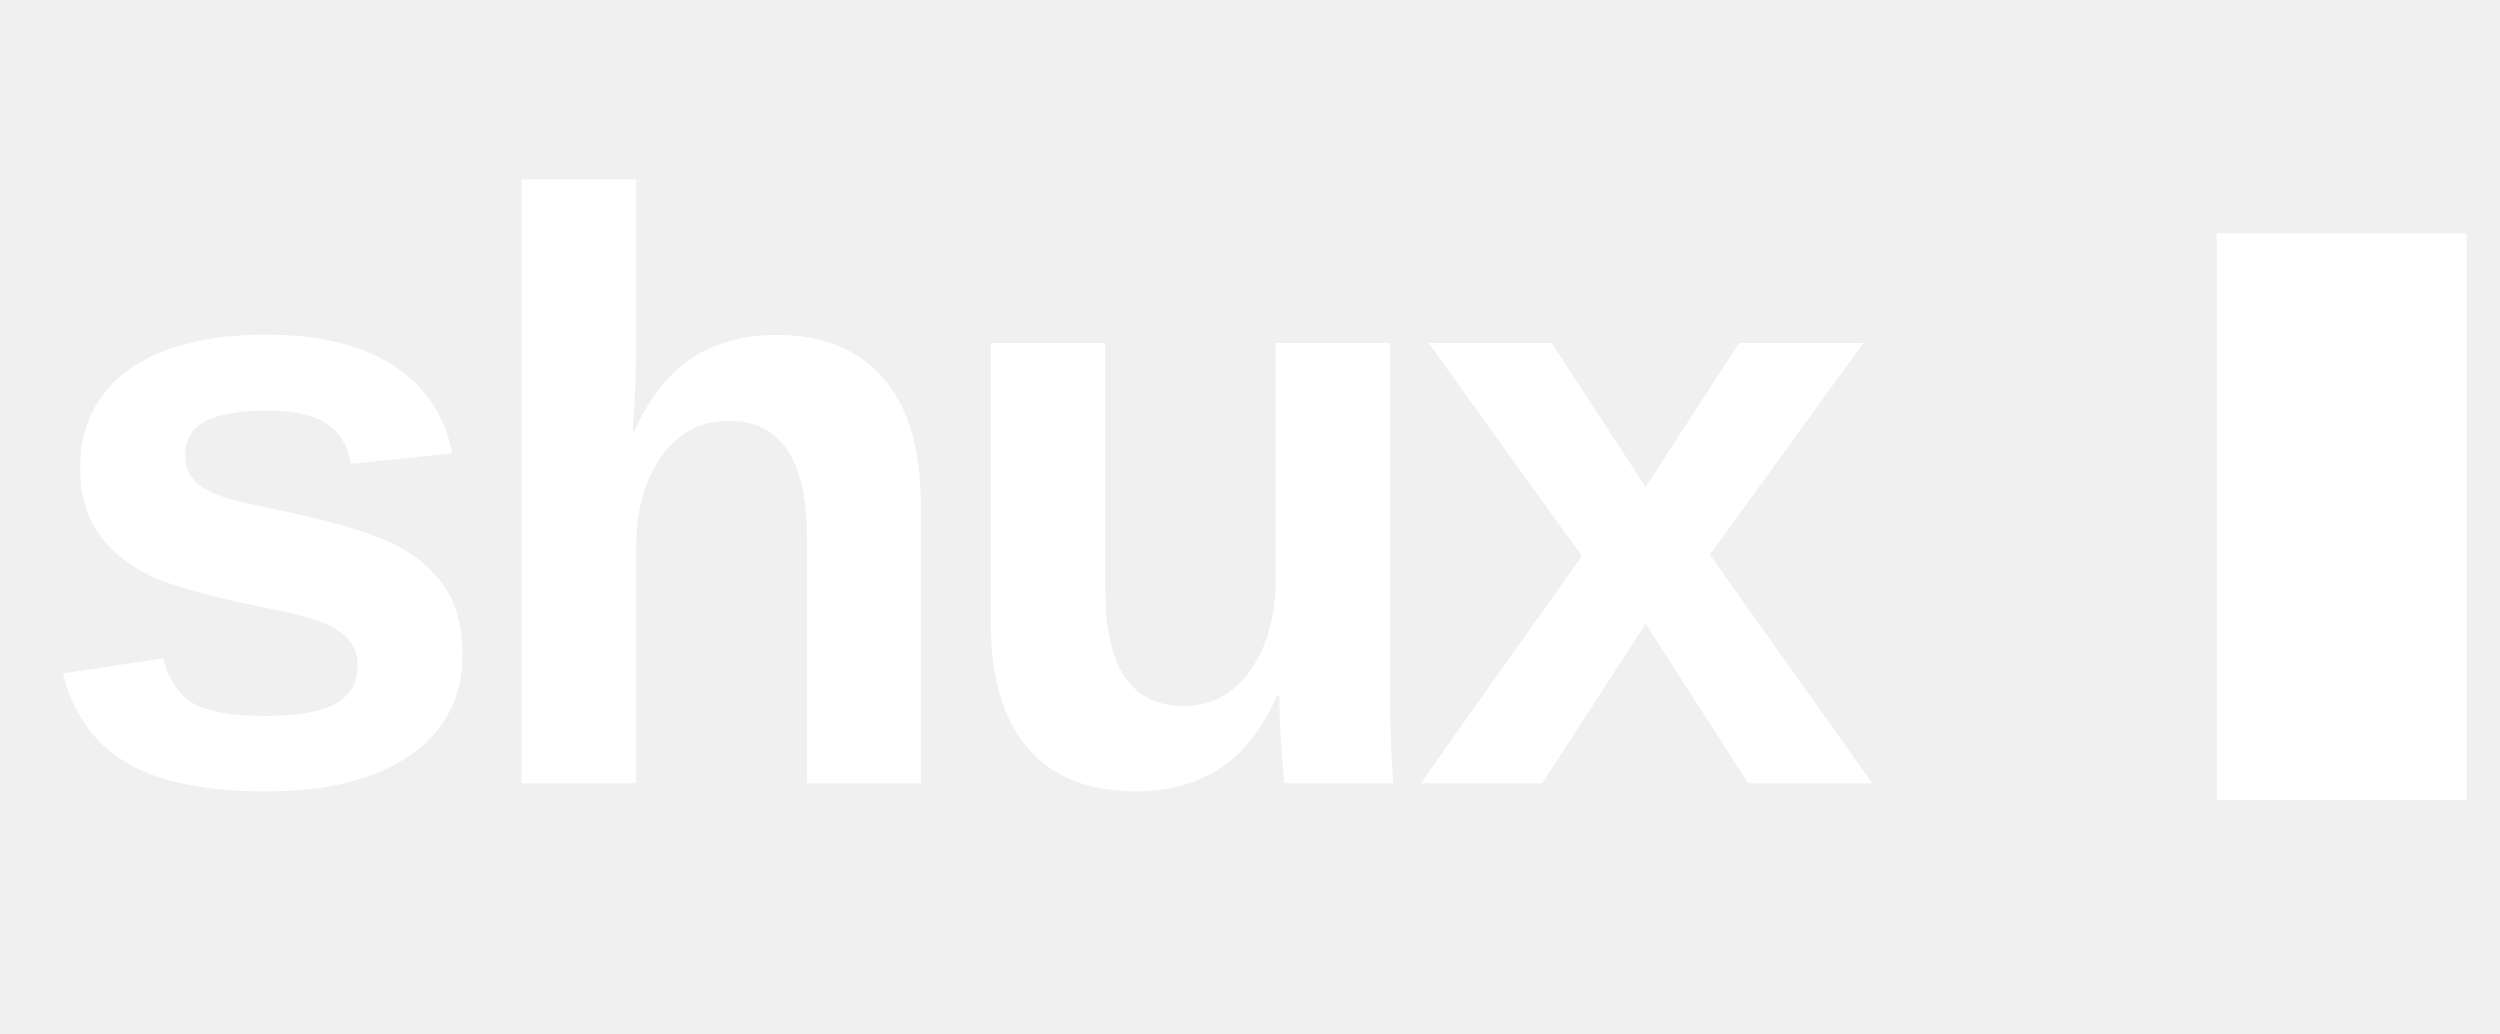
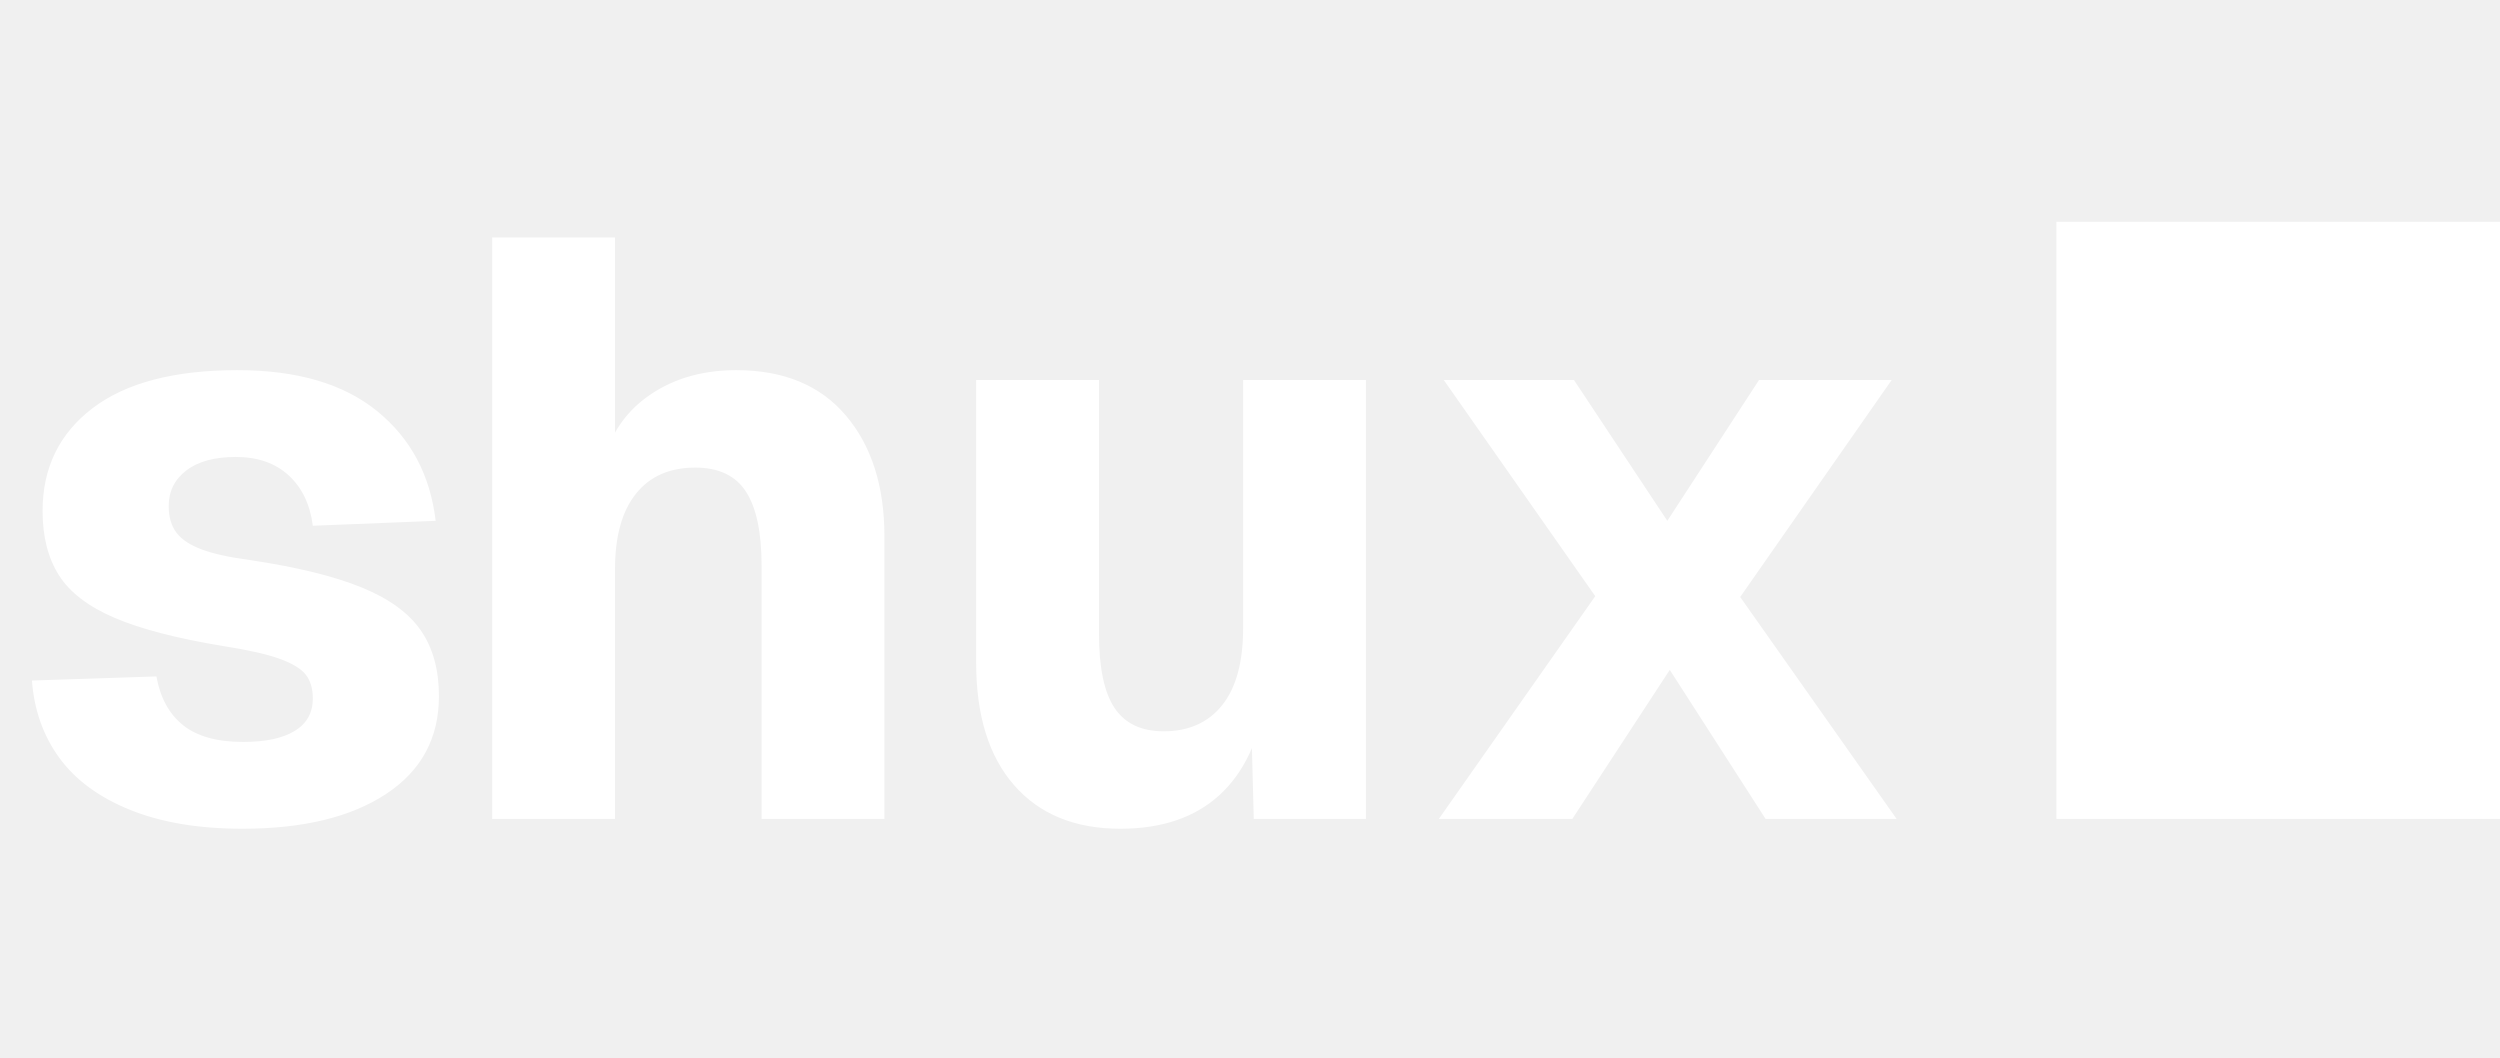
- <svg xmlns="http://www.w3.org/2000/svg" width="150" height="62" viewBox="0 0 150 62" fill="none">
-   <text x="2" y="47" fill="white" font-family="Arial, Helvetica, sans-serif" font-size="50" font-weight="700" letter-spacing="-2">shux</text>
-   <rect x="133" y="14" width="15" height="34" fill="white" />
+ <svg xmlns="http://www.w3.org/2000/svg" width="146.535" height="62" viewBox="0 0 146.535 62" fill="none">
+   <path d="M14.208 48.576Q10.368 48.576 7.632 47.472Q4.896 46.368 3.48 44.424Q2.064 42.48 1.872 39.888L9.168 39.648Q9.504 41.52 10.728 42.504Q11.952 43.488 14.256 43.488Q16.224 43.488 17.28 42.84Q18.336 42.192 18.336 40.944Q18.336 40.08 17.928 39.552Q17.52 39.024 16.392 38.616Q15.264 38.208 13.104 37.872Q9.024 37.2 6.72 36.216Q4.416 35.232 3.456 33.72Q2.496 32.208 2.496 29.952Q2.496 26.16 5.424 23.928Q8.352 21.696 13.92 21.696Q19.152 21.696 22.104 24.096Q25.056 26.496 25.536 30.528L18.336 30.816Q18.096 28.944 16.92 27.864Q15.744 26.784 13.824 26.784Q11.952 26.784 10.92 27.576Q9.888 28.368 9.888 29.664Q9.888 30.624 10.344 31.224Q10.8 31.824 11.832 32.208Q12.864 32.592 14.688 32.832Q18.816 33.456 21.216 34.44Q23.616 35.424 24.672 36.96Q25.728 38.496 25.728 40.8Q25.728 44.496 22.632 46.536Q19.536 48.576 14.208 48.576M28.848 48L28.848 13.92L36.048 13.92L36.048 28.272L35.088 28.272Q35.568 25.056 37.776 23.376Q39.984 21.696 43.152 21.696Q47.328 21.696 49.584 24.36Q51.84 27.024 51.84 31.44L51.84 48L44.64 48L44.64 33.168Q44.64 30.24 43.728 28.824Q42.816 27.408 40.752 27.408Q38.496 27.408 37.272 28.944Q36.048 30.48 36.048 33.36L36.048 48M65.664 48.576Q61.68 48.576 59.448 46.032Q57.216 43.488 57.216 38.832L57.216 22.272L64.416 22.272L64.416 37.152Q64.416 40.128 65.328 41.496Q66.24 42.864 68.208 42.864Q70.416 42.864 71.64 41.328Q72.864 39.792 72.864 36.816L72.864 22.272L80.064 22.272L80.064 48L73.488 48L73.296 40.608L74.208 40.8Q73.632 44.64 71.472 46.608Q69.312 48.576 65.664 48.576M84.336 48L93.504 34.944L84.624 22.272L92.256 22.272L97.728 30.528L103.104 22.272L110.88 22.272L102 34.992L111.168 48L103.488 48L97.872 39.264L92.16 48" fill="white" />
+   <rect x="120.535" y="13" width="26" height="35" fill="white" />
</svg>
